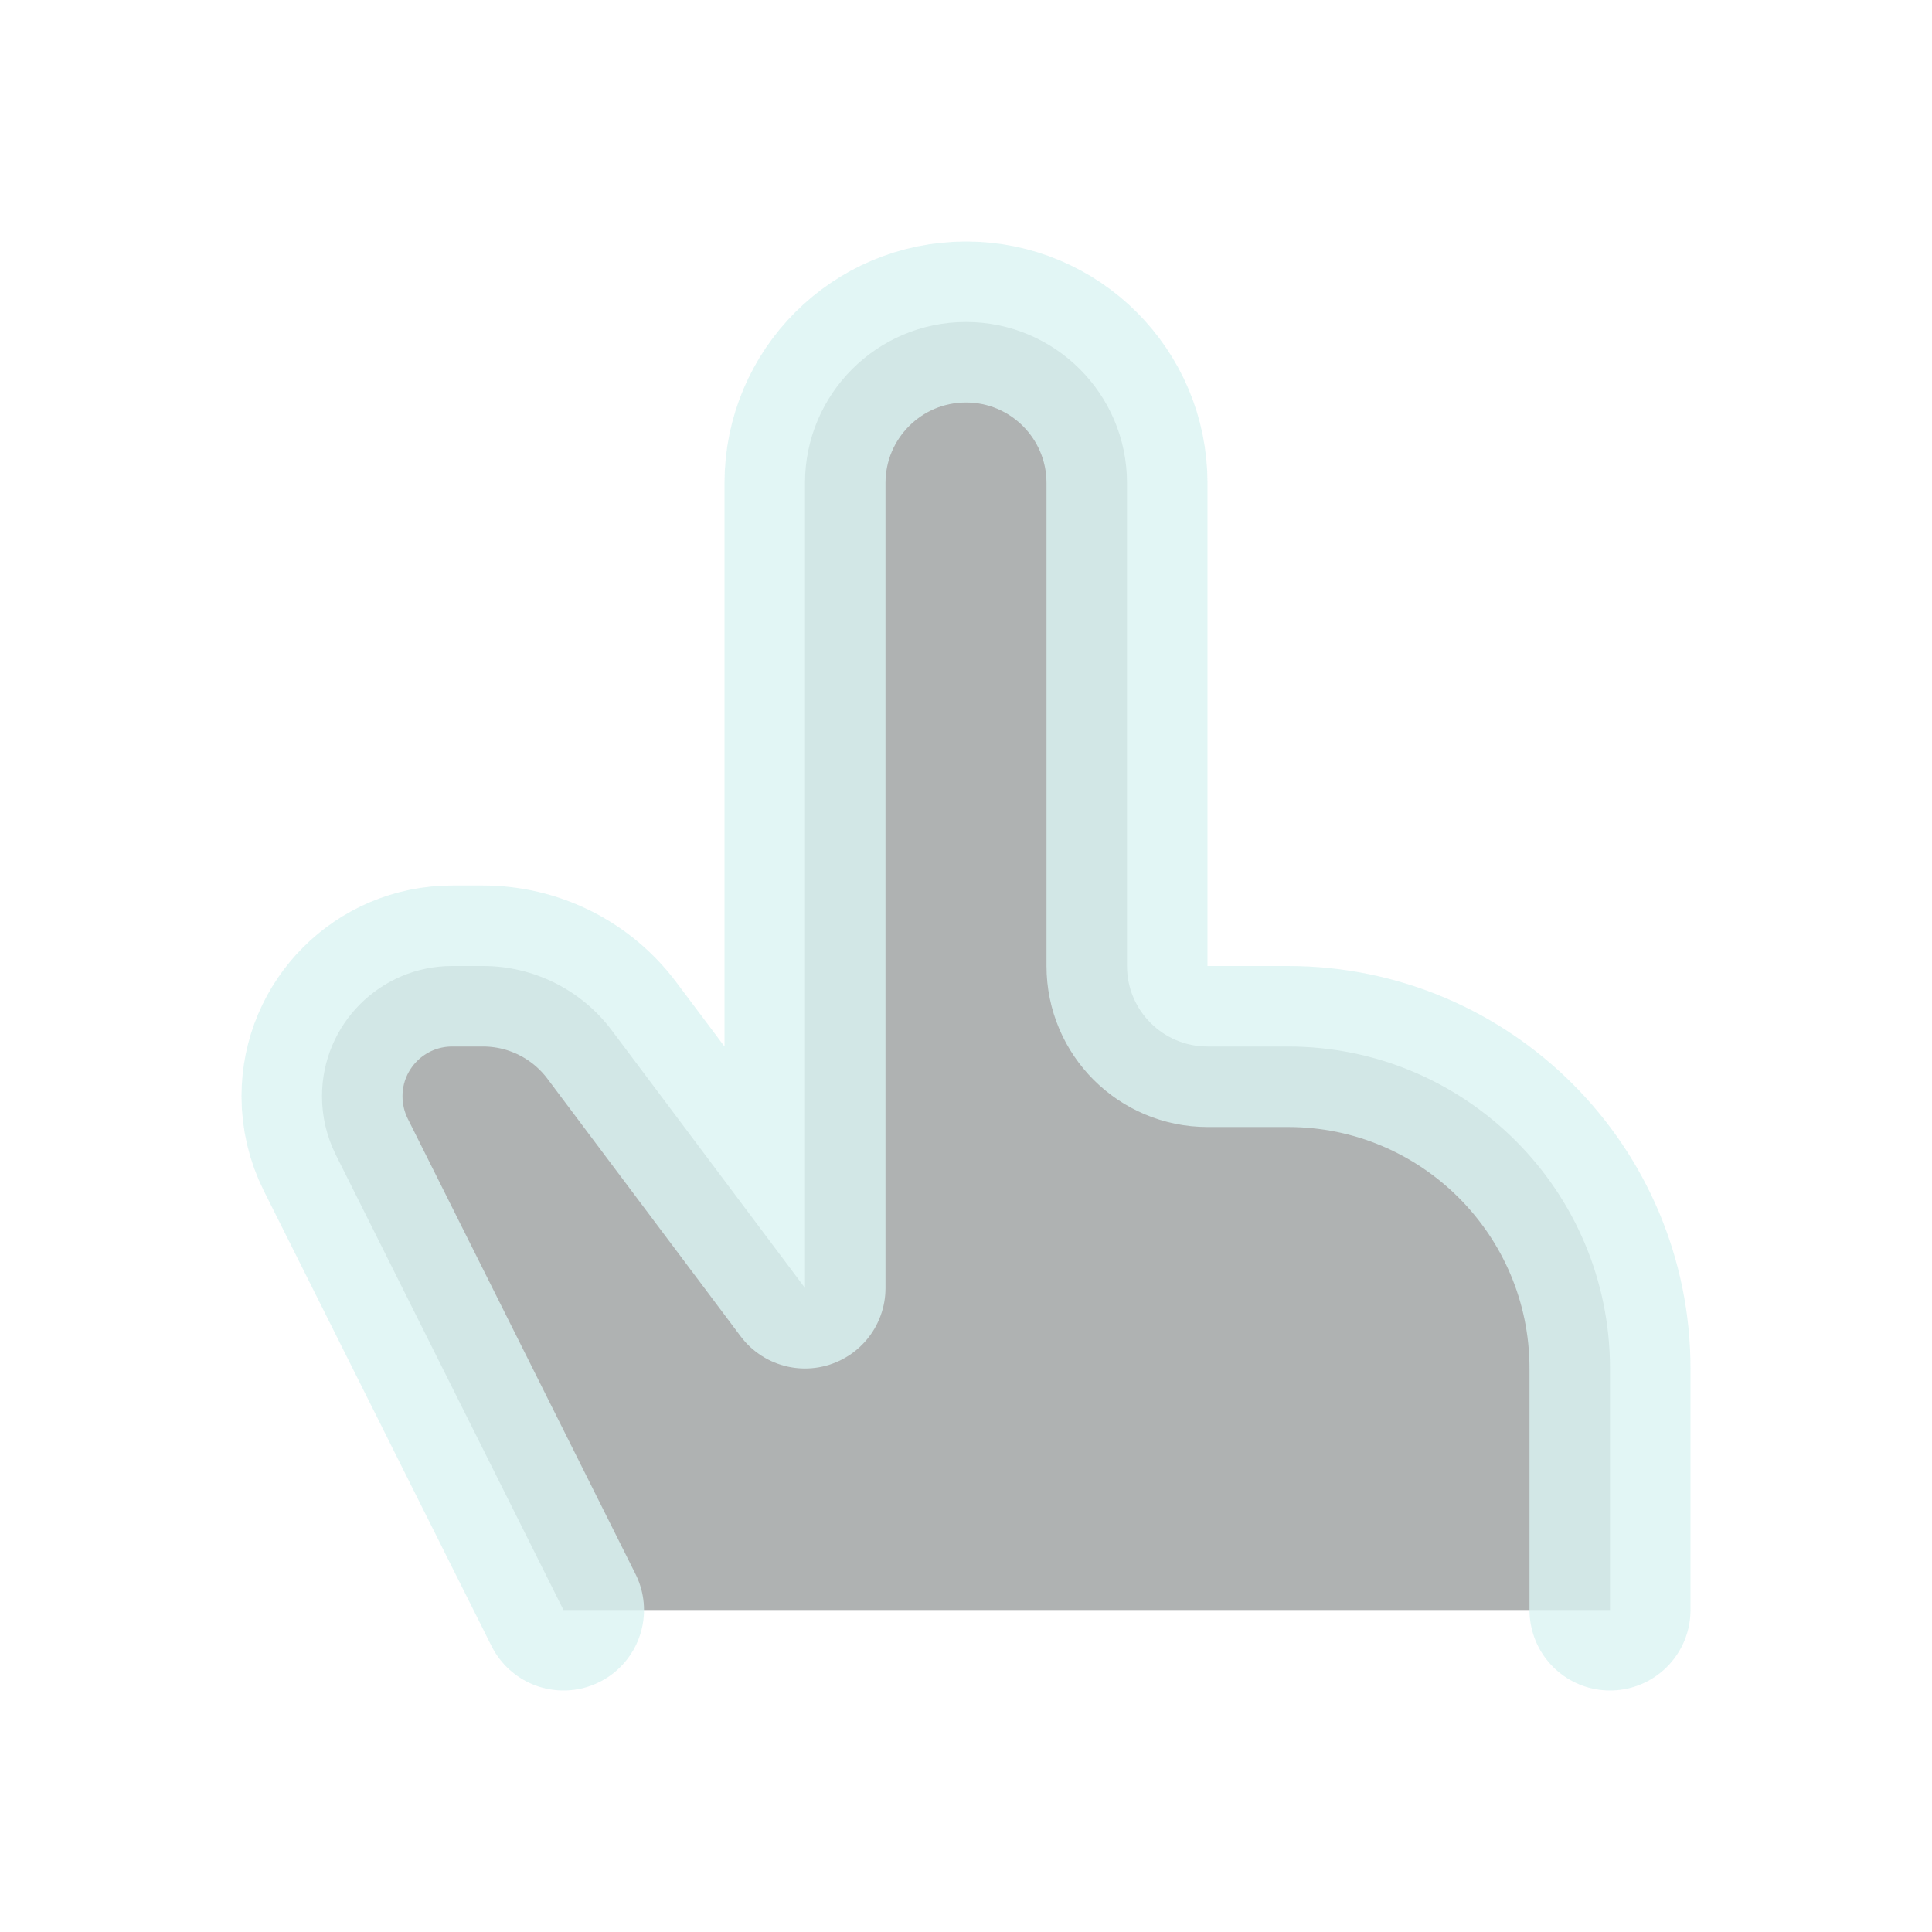
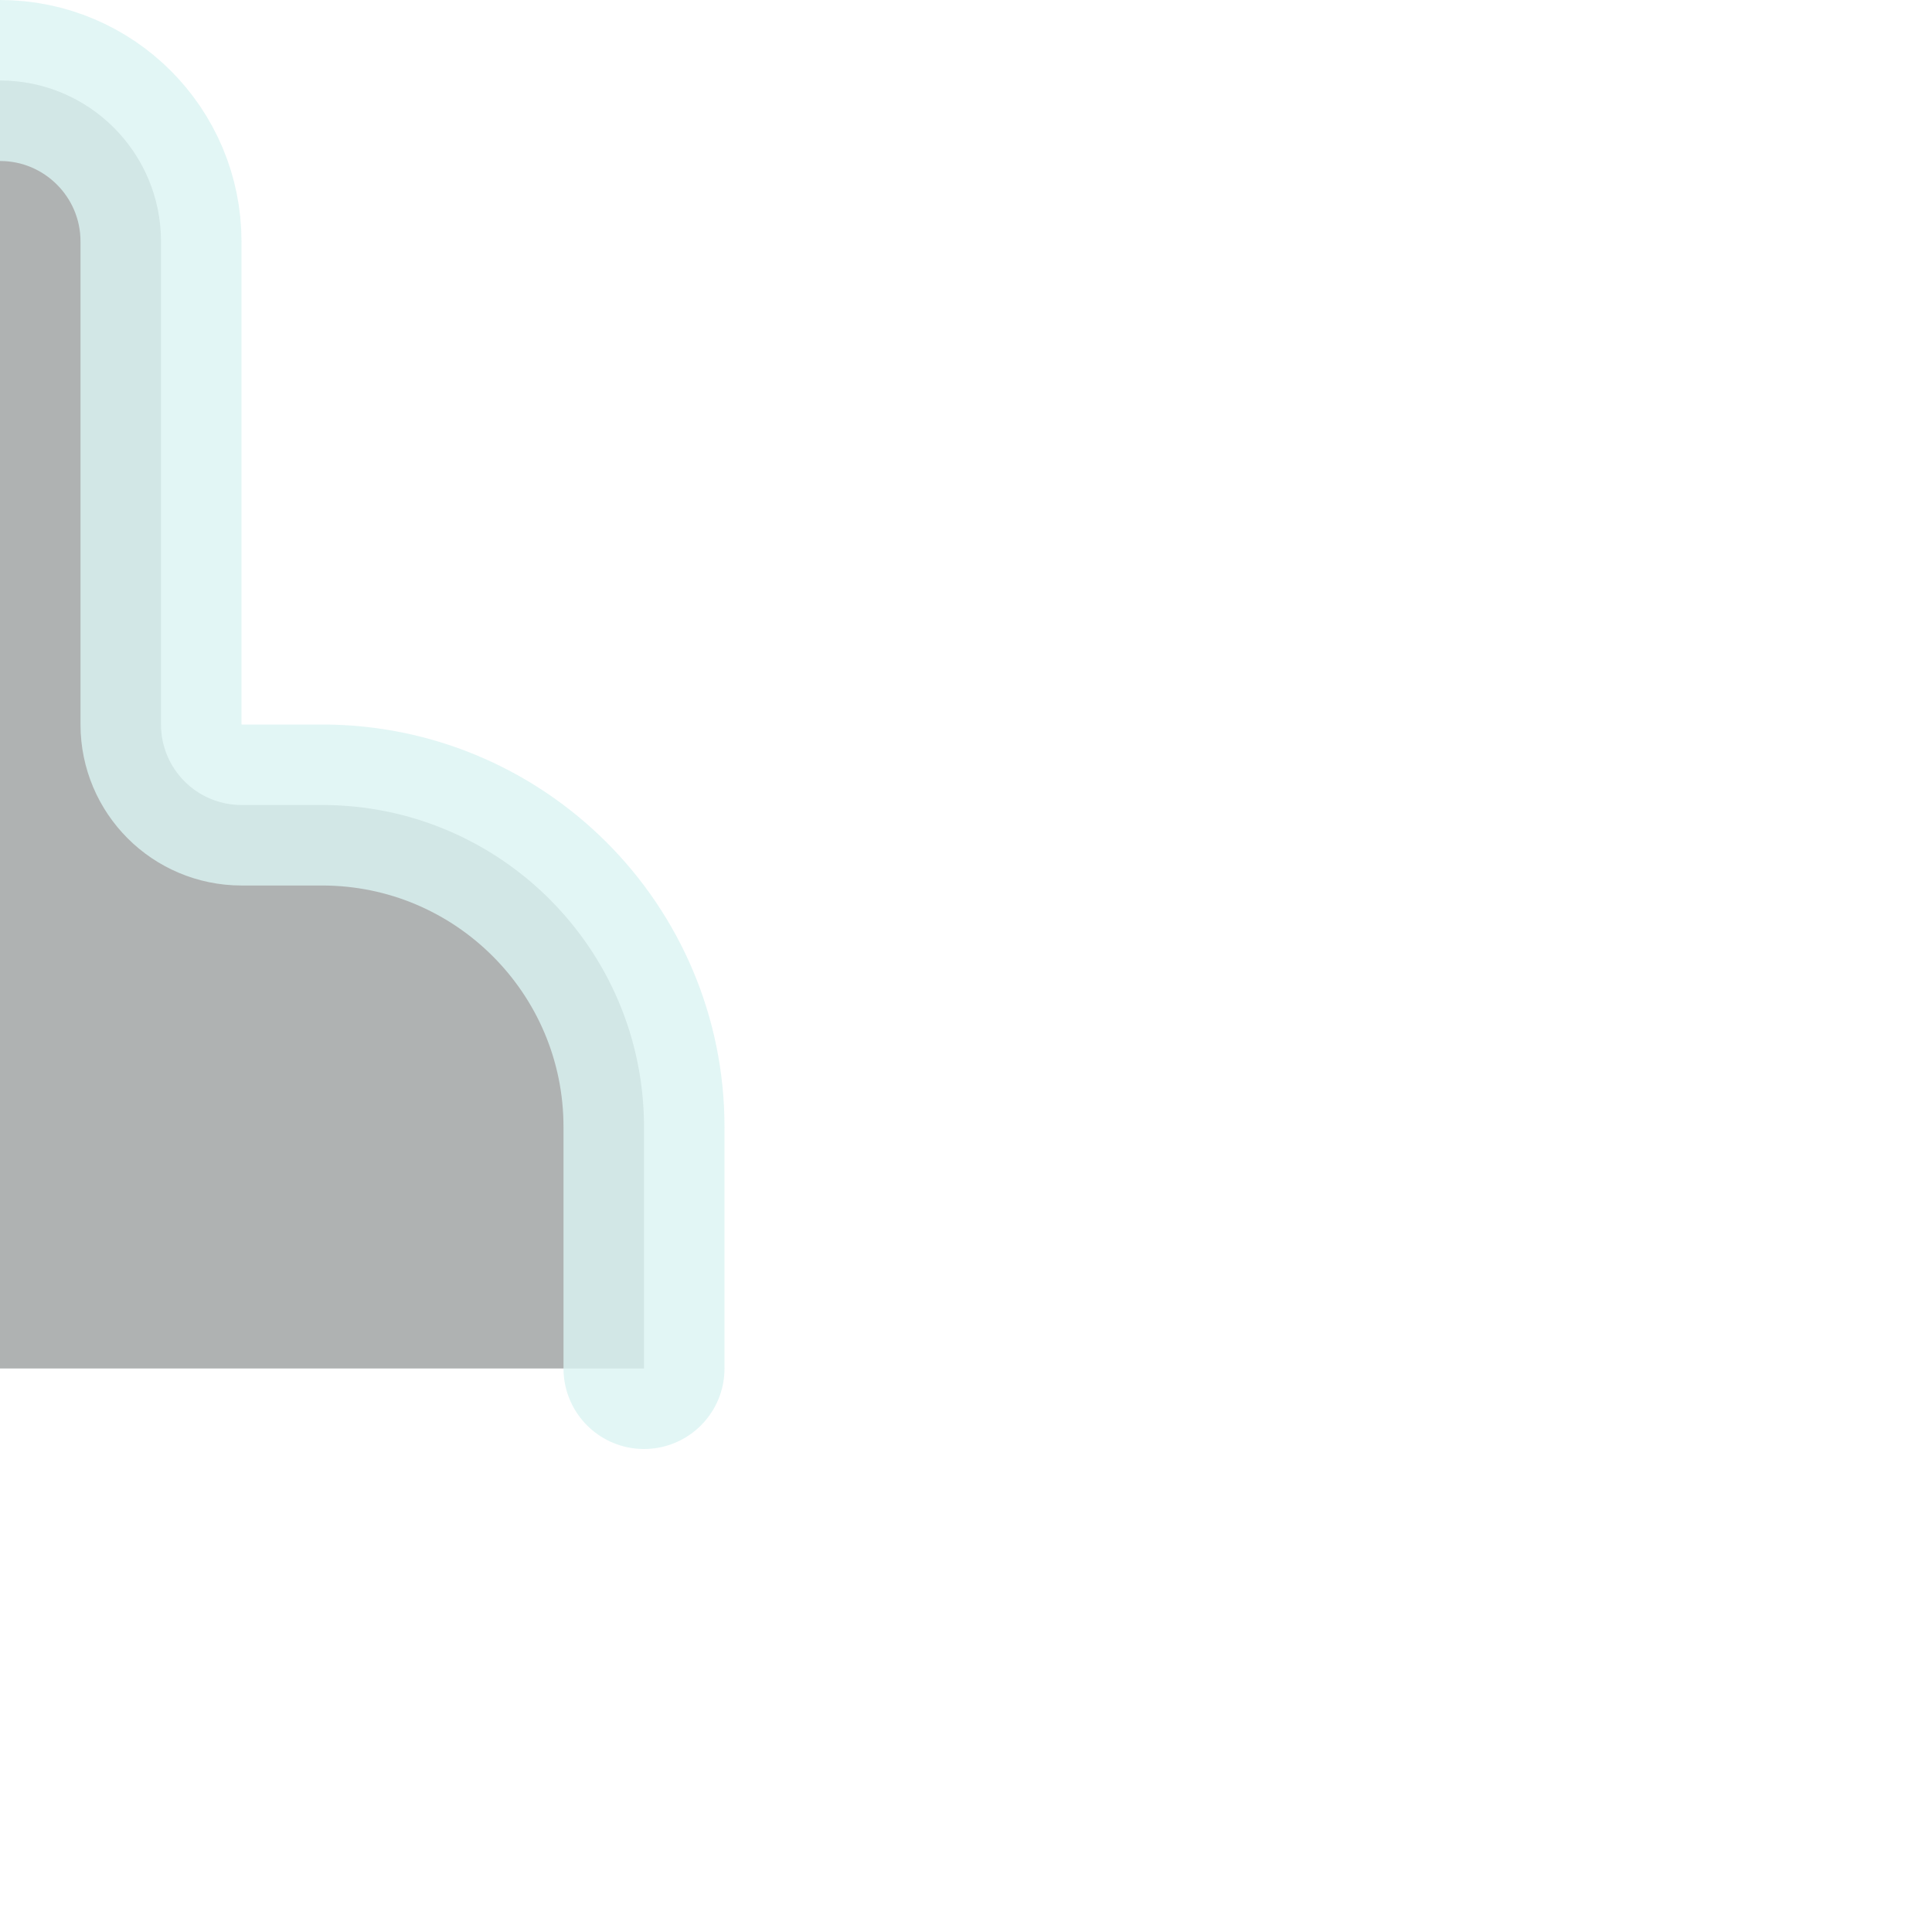
- <svg xmlns="http://www.w3.org/2000/svg" width="24" height="24" viewBox="0 0 24 24">
+ <svg xmlns="http://www.w3.org/2000/svg" width="24" height="24" viewBox="0 0 24 24" transform="translate(-12 -3)">
  <path fill="#0D1617" fill-opacity="0.33" stroke="transparent" d="M20 20v-3a4 4 0 0 0-4-4h-1a1 1 0 0 1-1-1V6a2 2 0 0 0-2-2v0a2 2 0 0 0-2 2v10l-2.4-3.2A2 2 0 0 0 6 12h-.382C4.724 12 4 12.724 4 13.618v0c0 .251.058.499.17.724L7 20" />
  <path fill="none" stroke="#DAF4F2" stroke-opacity="0.8" stroke-linecap="round" stroke-linejoin="round" stroke-width="2" d="M20 20v-3a4 4 0 0 0-4-4h-1a1 1 0 0 1-1-1V6a2 2 0 0 0-2-2v0a2 2 0 0 0-2 2v10l-2.4-3.2A2 2 0 0 0 6 12h-.382C4.724 12 4 12.724 4 13.618v0c0 .251.058.499.17.724L7 20" />
</svg>
